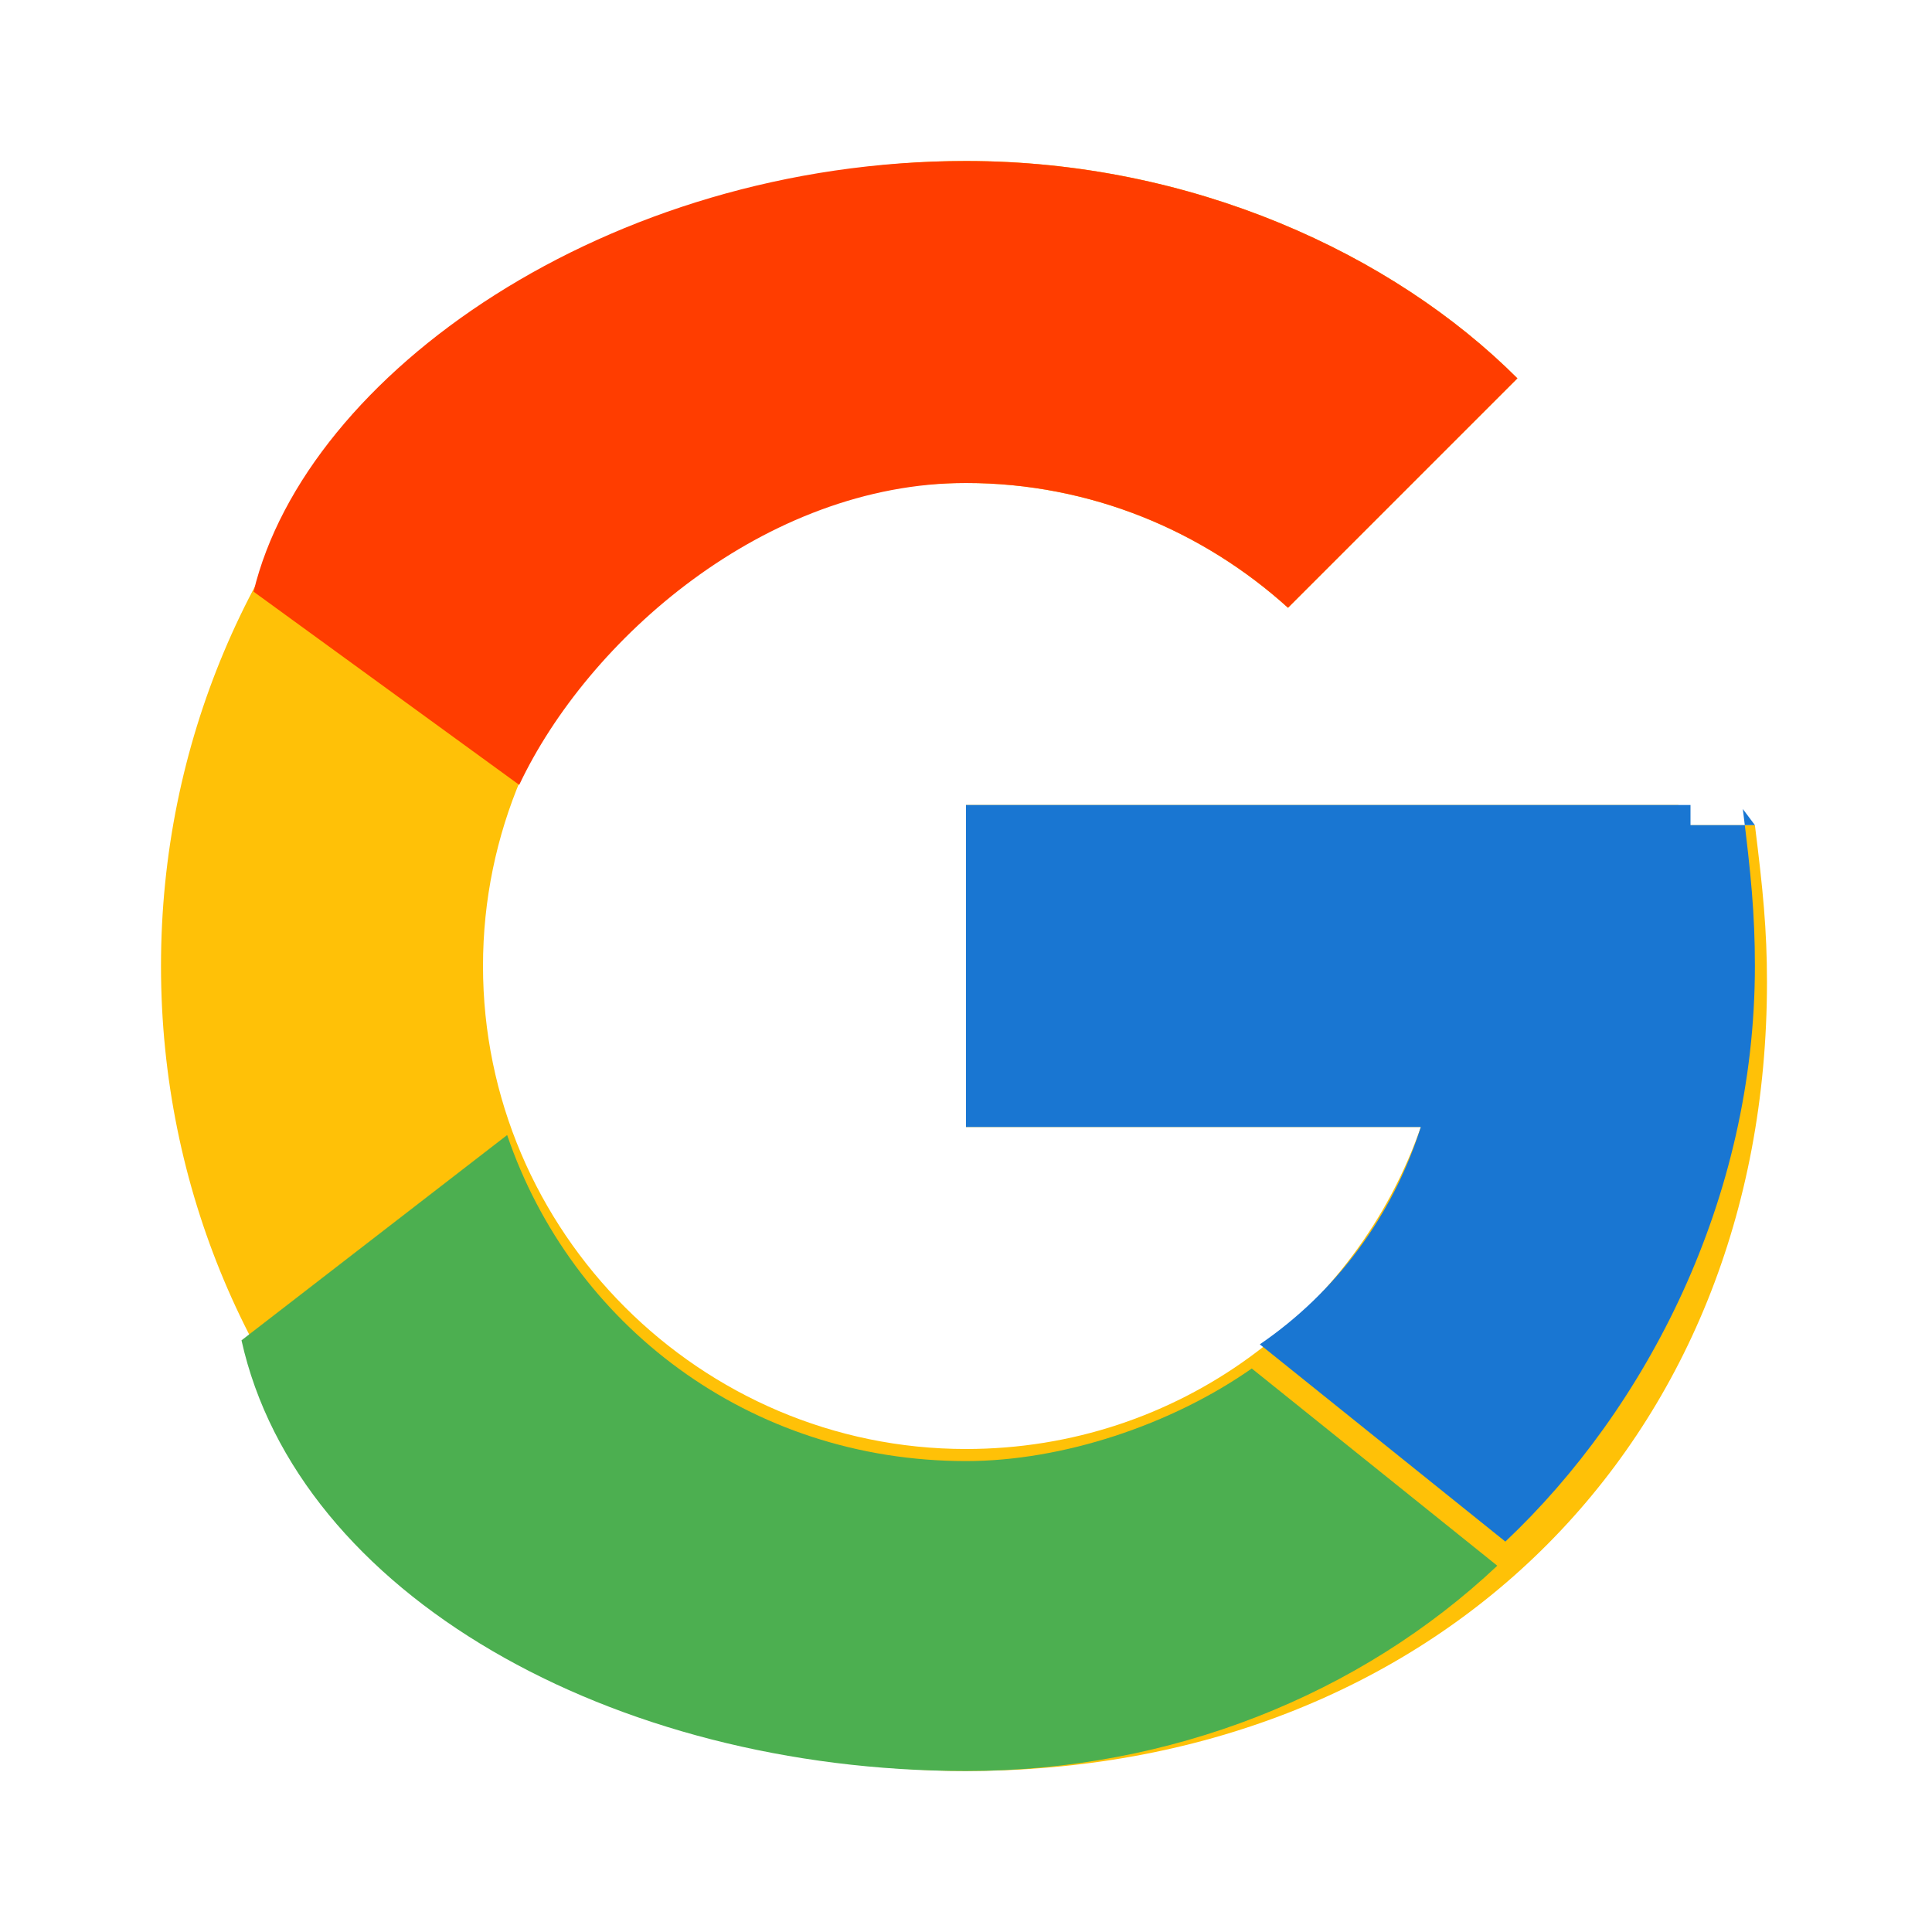
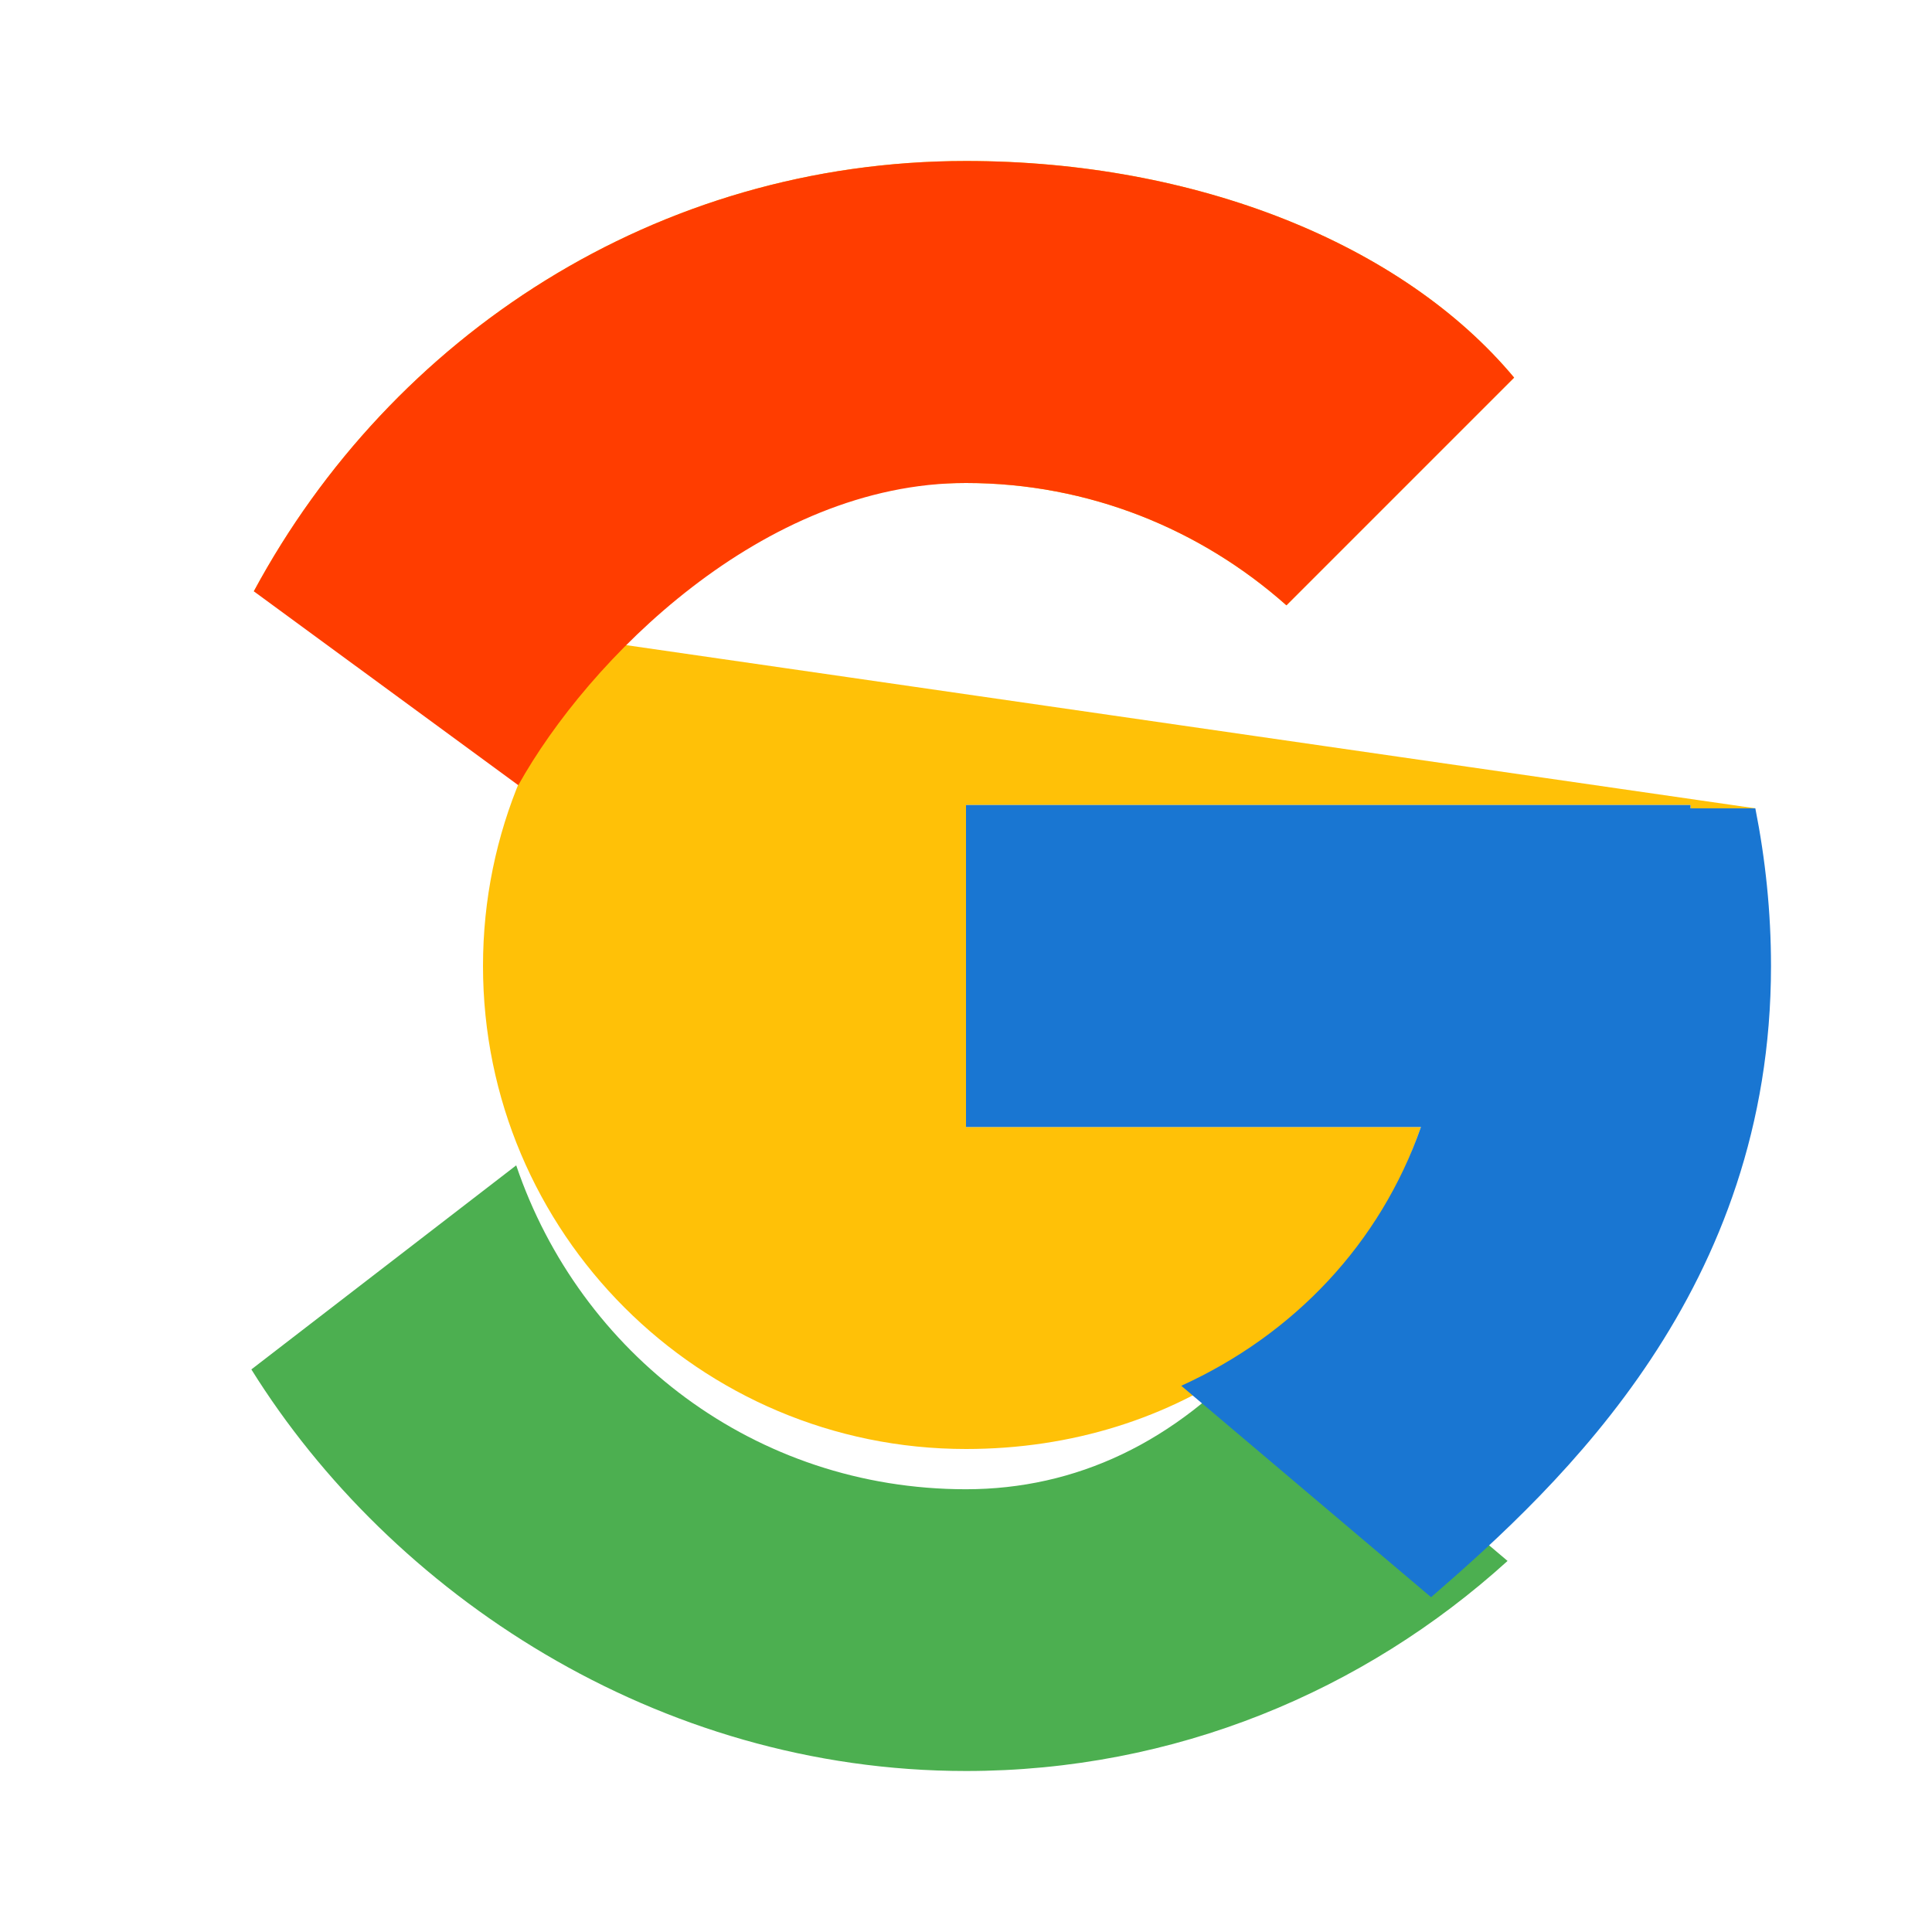
- <svg xmlns="http://www.w3.org/2000/svg" width="18" height="18" viewBox="0 0 48 48" aria-hidden="true">
-   <path fill="#FFC107" d="M43.6 20.5h-1.9V20H24v8h11.3c-1.6 4.6-6 8-11.3 8-6.6 0-12-5.4-12-12s5.4-12 12-12c3.1 0 5.9 1.2 8 3.1l5.7-5.7C34.6 6.3 29.6 4 24 4 12.9 4 4 12.9 4 24s8.9 20 20 20c11.6 0 19.9-8.1 19.9-19.6 0-1.3-.1-2.3-.3-3.9z" />
-   <path fill="#FF3D00" d="M6.3 14.7l6.6 4.8C14.6 15.9 19 12 24 12c3.1 0 5.9 1.2 8 3.1l5.7-5.7C34.6 6.3 29.6 4 24 4 15.1 4 7.6 9.3 6.3 14.7z" />
-   <path fill="#4CAF50" d="M24 44c5.1 0 9.8-1.9 13.2-5.1l-6.1-4.9c-2 1.4-4.7 2.3-7.1 2.3-5.4 0-9.8-3.4-11.4-8.1l-6.6 5.1C7.4 39.6 15.2 44 24 44z" />
-   <path fill="#1976D2" d="M43.6 20.5H42V20H24v8h11.3c-.7 2.2-2.1 4.1-4 5.4l6.1 4.9c3.5-3.3 6.2-8.5 6.2-14.3 0-1.3-.1-2.3-.3-3.9z" />
+ <svg xmlns="http://www.w3.org/2000/svg" viewBox="0 0 48 48" width="24" height="24" aria-hidden="true">
+   <path fill="#FFC107" d="M43.611 20.083H42V20H24v8h11.303C33.602 32.91 29.275 36 24 36c-6.627 0-12-5.373-12-12S17.373 12 24 12c3.059 0 5.842 1.156 7.961 3.039l5.657-5.657C34.842 6.053 29.7 4 24 4 16.318 4 9.73 8.337 6.306 14.691z" />
+   <path fill="#FF3D00" d="M6.306 14.691l6.571 4.817C14.61 16.397 18.952 12 24 12c3.059 0 5.842 1.156 7.961 3.039l5.657-5.657C34.842 6.053 29.7 4 24 4 16.318 4 9.73 8.337 6.306 14.691z" />
+   <path fill="#4CAF50" d="M24 44c5.189 0 9.89-1.986 13.455-5.219l-6.206-5.252C29.197 35.839 26.73 36.999 24 37c-5.246 0-9.589-3.37-11.175-8.047l-6.58 5.07C9.709 39.583 16.317 44 24 44z" />
+   <path fill="#1976D2" d="M43.611 20.083H42V20H24v8h11.303c-1.009 2.89-3.156 5.157-5.955 6.429l.001.001 6.206 5.252C38.853 36.828 44 32 44 24c0-1.341-.138-2.651-.389-3.917z" />
</svg>
